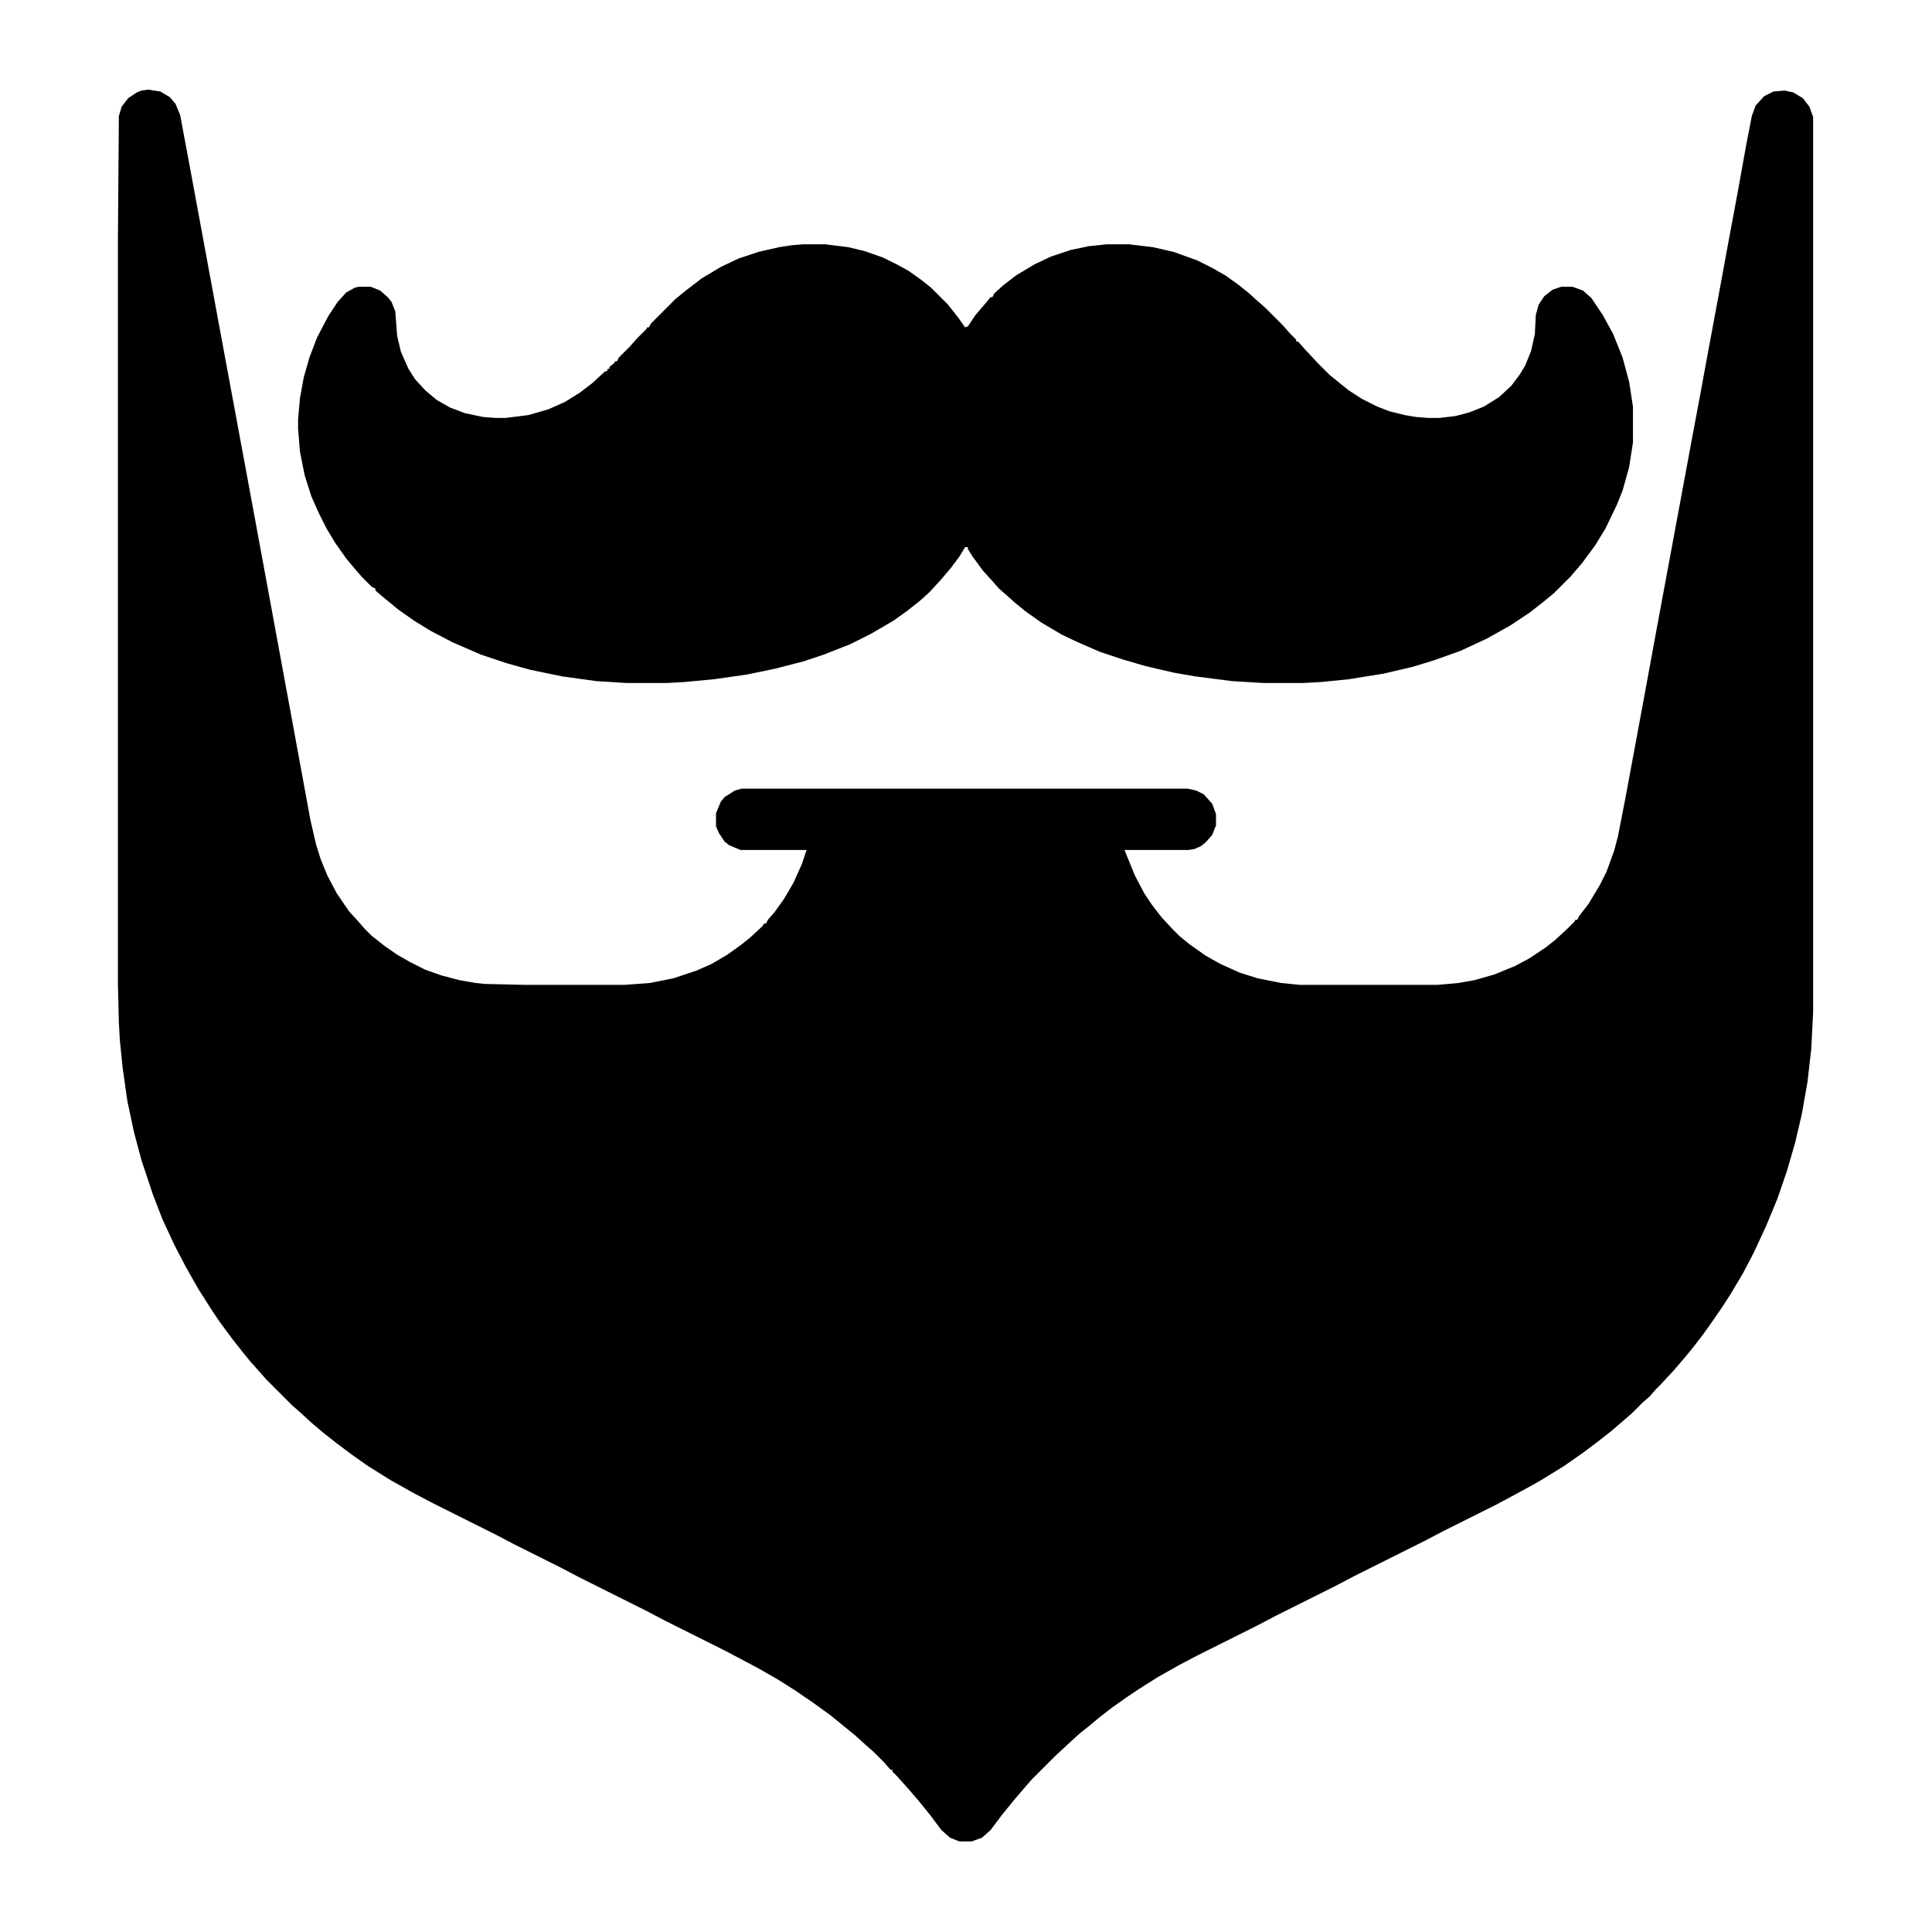
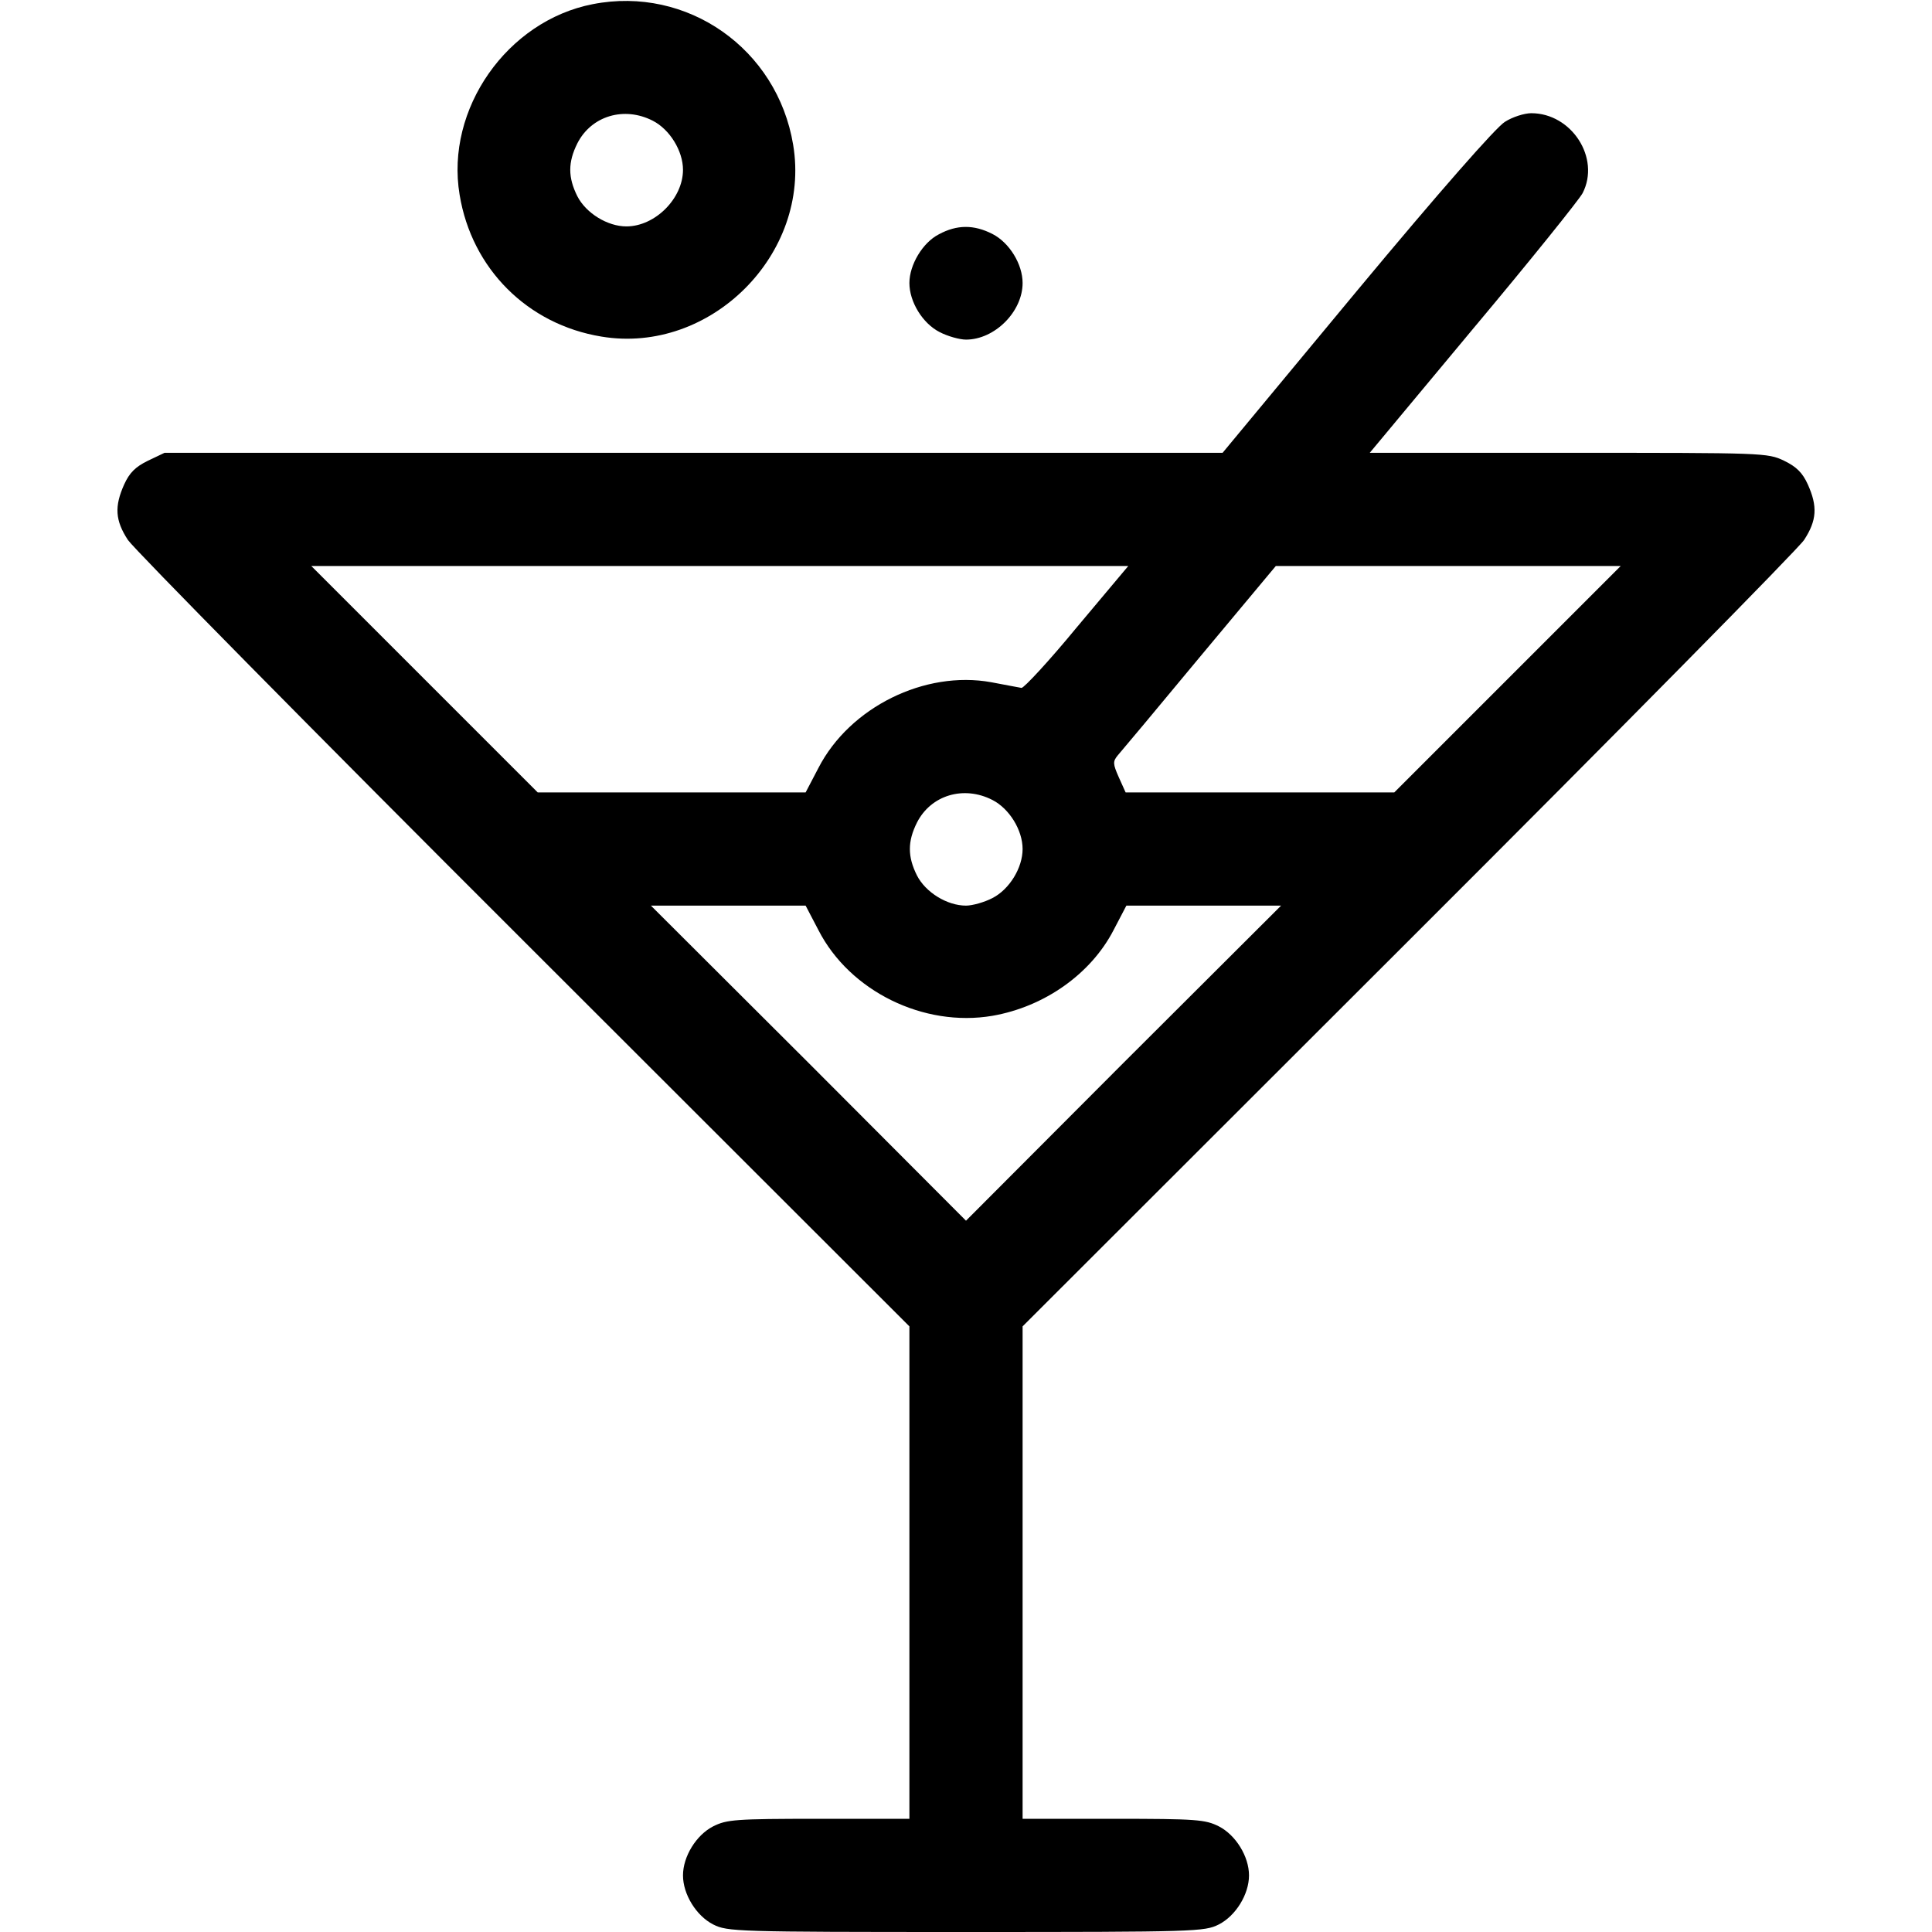
- <svg xmlns="http://www.w3.org/2000/svg" version="1.1" viewBox="0 0 2048 2048" width="512" height="512">
-   <path transform="translate(157,95)" d="m0 0 13 2 10 6 6 7 5 12 11 59 29 157 33 178 19 103 28 152 18 98 6 26 5 16 7 17 10 19 13 19 10 11 7 8 7 7 14 11 13 9 14 8 16 8 17 6 19 5 17 3 10 1 42 1h106l27-2 25-5 24-8 16-7 17-10 14-10 10-8 13-12 2-3h2l2-4 7-8 10-14 10-17 9-20 5-15h-70l-12-5-5-4-6-9-3-7v-14l5-12 4-5 11-7 7-2h473l9 2 8 4 9 10 4 11v12l-4 10-7 8-5 4-7 3-6 1h-68l11 27 10 19 8 12 10 13 12 13 7 7 11 9 17 12 16 9 20 9 19 6 25 5 20 2h146l22-2 17-3 21-6 22-9 15-8 18-12 10-8 13-12 7-7 1-2h2l2-4 10-13 12-20 7-14 8-22 4-15 8-41 18-97 16-87 36-194 9-48 9-49 11-59 9-49 11-59 9-50 6-31 4-11 9-10 10-5 12-1 9 2 10 6 7 9 4 11v949l-2 39-4 35-6 34-7 30-9 31-10 29-12 29-13 28-11 21-13 22-9 14-11 16-10 14-10 13-9 11-12 14-14 15-5 5-6 7-8 7-11 11-8 7-14 12-14 11-16 12-20 14-26 16-18 10-28 15-56 28-19 10-76 38-19 10-64 32-19 10-64 32-19 10-23 13-19 12-12 8-17 12-13 10-12 10-10 8-12 11-13 12-25 25-7 8-12 14-13 16-12 16-9 8-11 4h-13l-10-4-9-8-12-16-13-16-13-15-9-10-5-5v-2h-2l-7-8-11-11-8-7-11-10-11-9-16-13-18-13-19-13-19-12-21-12-34-18-64-32-19-10-72-36-19-10-50-25-19-10-68-34-19-10-25-14-24-15-17-12-16-12-14-11-13-11-12-11-8-7-28-28-7-8-9-10-9-11-11-14-14-19-8-12-14-22-13-23-12-23-13-28-10-26-12-36-8-30-7-33-5-35-3-30-1-18-1-40v-790l1-131 3-10 7-9 9-6 5-2z" />
-   <path transform="translate(851,259)" d="m0 0h24l24 3 17 4 20 7 16 8 11 6 14 10 10 8 18 18 11 14 7 10 3-1 8-12 12-14 4-5h2l2-4 10-9 13-10 20-12 17-8 21-7 19-4 19-2h24l25 3 22 5 25 9 16 8 14 8 14 10 10 8 10 9 8 7 19 19 7 8 7 7v2h2l7 8 15 16 11 11 11 9 10 8 14 9 16 8 13 5 16 4 12 2 13 1h12l17-2 15-4 15-6 16-10 13-12 9-12 6-10 6-15 4-18 1-20 3-11 6-9 9-7 9-3h12l11 4 9 8 12 18 11 20 10 25 7 26 4 26v38l-4 26-7 25-6 15-12 25-11 18-14 19-12 14-18 18-11 9-14 11-21 14-25 14-28 13-28 10-23 7-30 7-37 6-30 3-18 1h-43l-33-2-39-5-23-4-30-7-24-7-24-8-23-10-17-8-22-13-17-12-11-9-10-9-7-6-7-8-10-11-11-15-5-8v-2h-3l-6 10-9 12-11 13-12 13-10 9-14 11-14 10-24 14-22 11-28 11-21 7-31 8-29 6-35 5-32 3-18 1h-43l-32-2-36-5-34-7-25-7-27-9-30-13-23-12-18-11-17-12-17-14-7-6v-2l-4-2-10-10-7-8-10-12-12-17-9-15-8-16-8-18-7-22-5-25-2-24v-11l2-22 4-22 6-21 8-21 12-23 10-15 9-10 9-5 4-1h13l10 4 8 7 4 5 4 10 2 26 4 17 8 18 7 11 11 12 12 10 14 8 16 6 19 4 13 1h11l24-3 21-6 18-8 16-10 13-10 13-12 3-1v-2h2v-2l5-4 1-2h2l2-4 12-12 7-8 10-10 1-2h2l2-4 26-26 11-9 17-13 20-12 19-9 21-7 22-5 13-2z" />
+ <svg xmlns="http://www.w3.org/2000/svg" version="1.0" width="512pt" height="512pt" viewBox="0 0 512 512" preserveAspectRatio="xMidYMid meet">
+   <g transform="translate(0,512) scale(0.1,-0.1)" fill="#000000" stroke="none">
+     <path d="M1571 5109 c-227 -44 -391 -278 -353 -505 32 -196 180 -344 376 -376 289 -48 556 219 508 508 -42 255 -281 422 -531 373z m159 -309 c45 -23 80 -80 80 -130 0 -76 -74 -150 -150 -150 -50 0 -107 35 -130 80 -25 50 -25 90 0 140 37 73 124 99 200 60z" />
+     <path d="M3988 4797 c-23 -14 -171 -182 -393 -449 l-355 -428 -1402 0 -1402 0 -44 -21 c-33 -16 -49 -32 -63 -63 -26 -58 -24 -95 10 -147 16 -24 488 -503 1050 -1064 l1021 -1020 0 -652 0 -653 -240 0 c-222 0 -244 -2 -280 -20 -45 -23 -80 -80 -80 -130 0 -50 35 -107 80 -130 38 -19 58 -20 670 -20 612 0 632 1 670 20 45 23 80 80 80 130 0 50 -35 107 -80 130 -36 18 -58 20 -280 20 l-240 0 0 653 0 652 1021 1020 c562 561 1034 1040 1050 1064 34 52 36 89 10 147 -14 31 -30 47 -63 63 -44 21 -53 21 -571 21 l-527 0 274 329 c151 180 281 342 290 359 48 93 -29 212 -136 212 -18 0 -50 -10 -70 -23z m-1134 -1339 c-74 -90 -141 -162 -147 -161 -7 1 -42 8 -80 15 -176 32 -375 -66 -458 -227 l-34 -65 -355 0 -355 0 -300 300 -300 300 1083 0 1082 0 -136 -162z m1141 -138 l-300 -300 -356 0 -356 0 -18 40 c-16 36 -16 42 -3 58 8 9 106 126 217 260 l202 242 457 0 457 0 -300 -300z m-1365 -320 c45 -23 80 -80 80 -130 0 -50 -35 -107 -80 -130 -21 -11 -53 -20 -70 -20 -50 0 -107 35 -130 80 -25 50 -25 90 0 140 37 73 124 99 200 60z m-461 -345 c83 -162 279 -258 461 -227 138 24 261 111 321 227 l34 65 205 0 205 0 -418 -417 -417 -418 -417 418 -418 417 205 0 205 0 34 -65z" />
+     <path d="M2488 4499 c-43 -22 -78 -81 -78 -129 0 -50 35 -107 80 -130 21 -11 53 -20 70 -20 76 0 150 74 150 150 0 50 -35 107 -80 130 -49 25 -94 25 -142 -1z" />
+   </g>
</svg>
